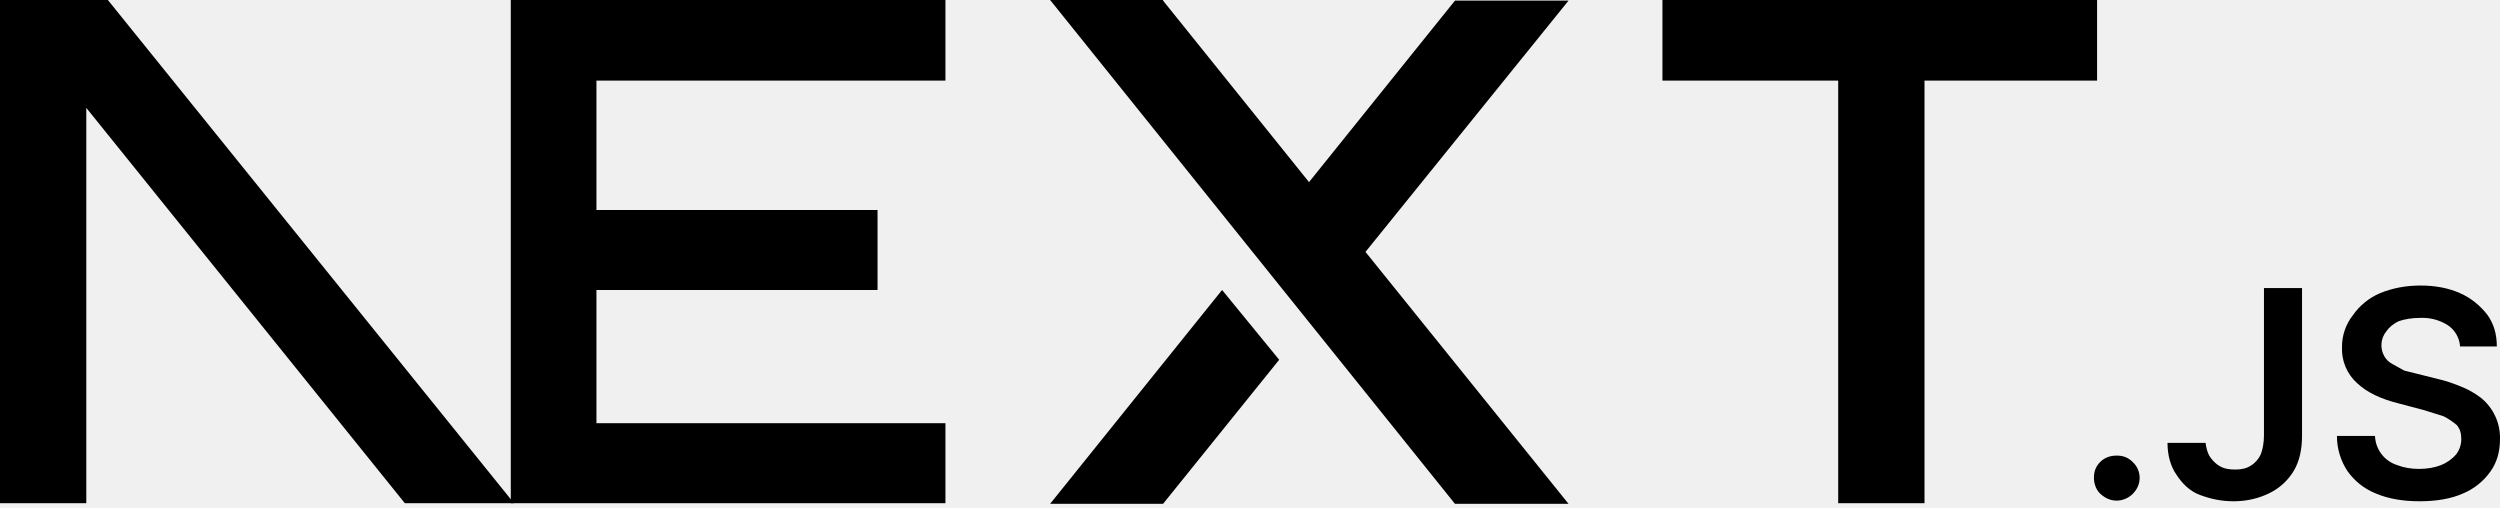
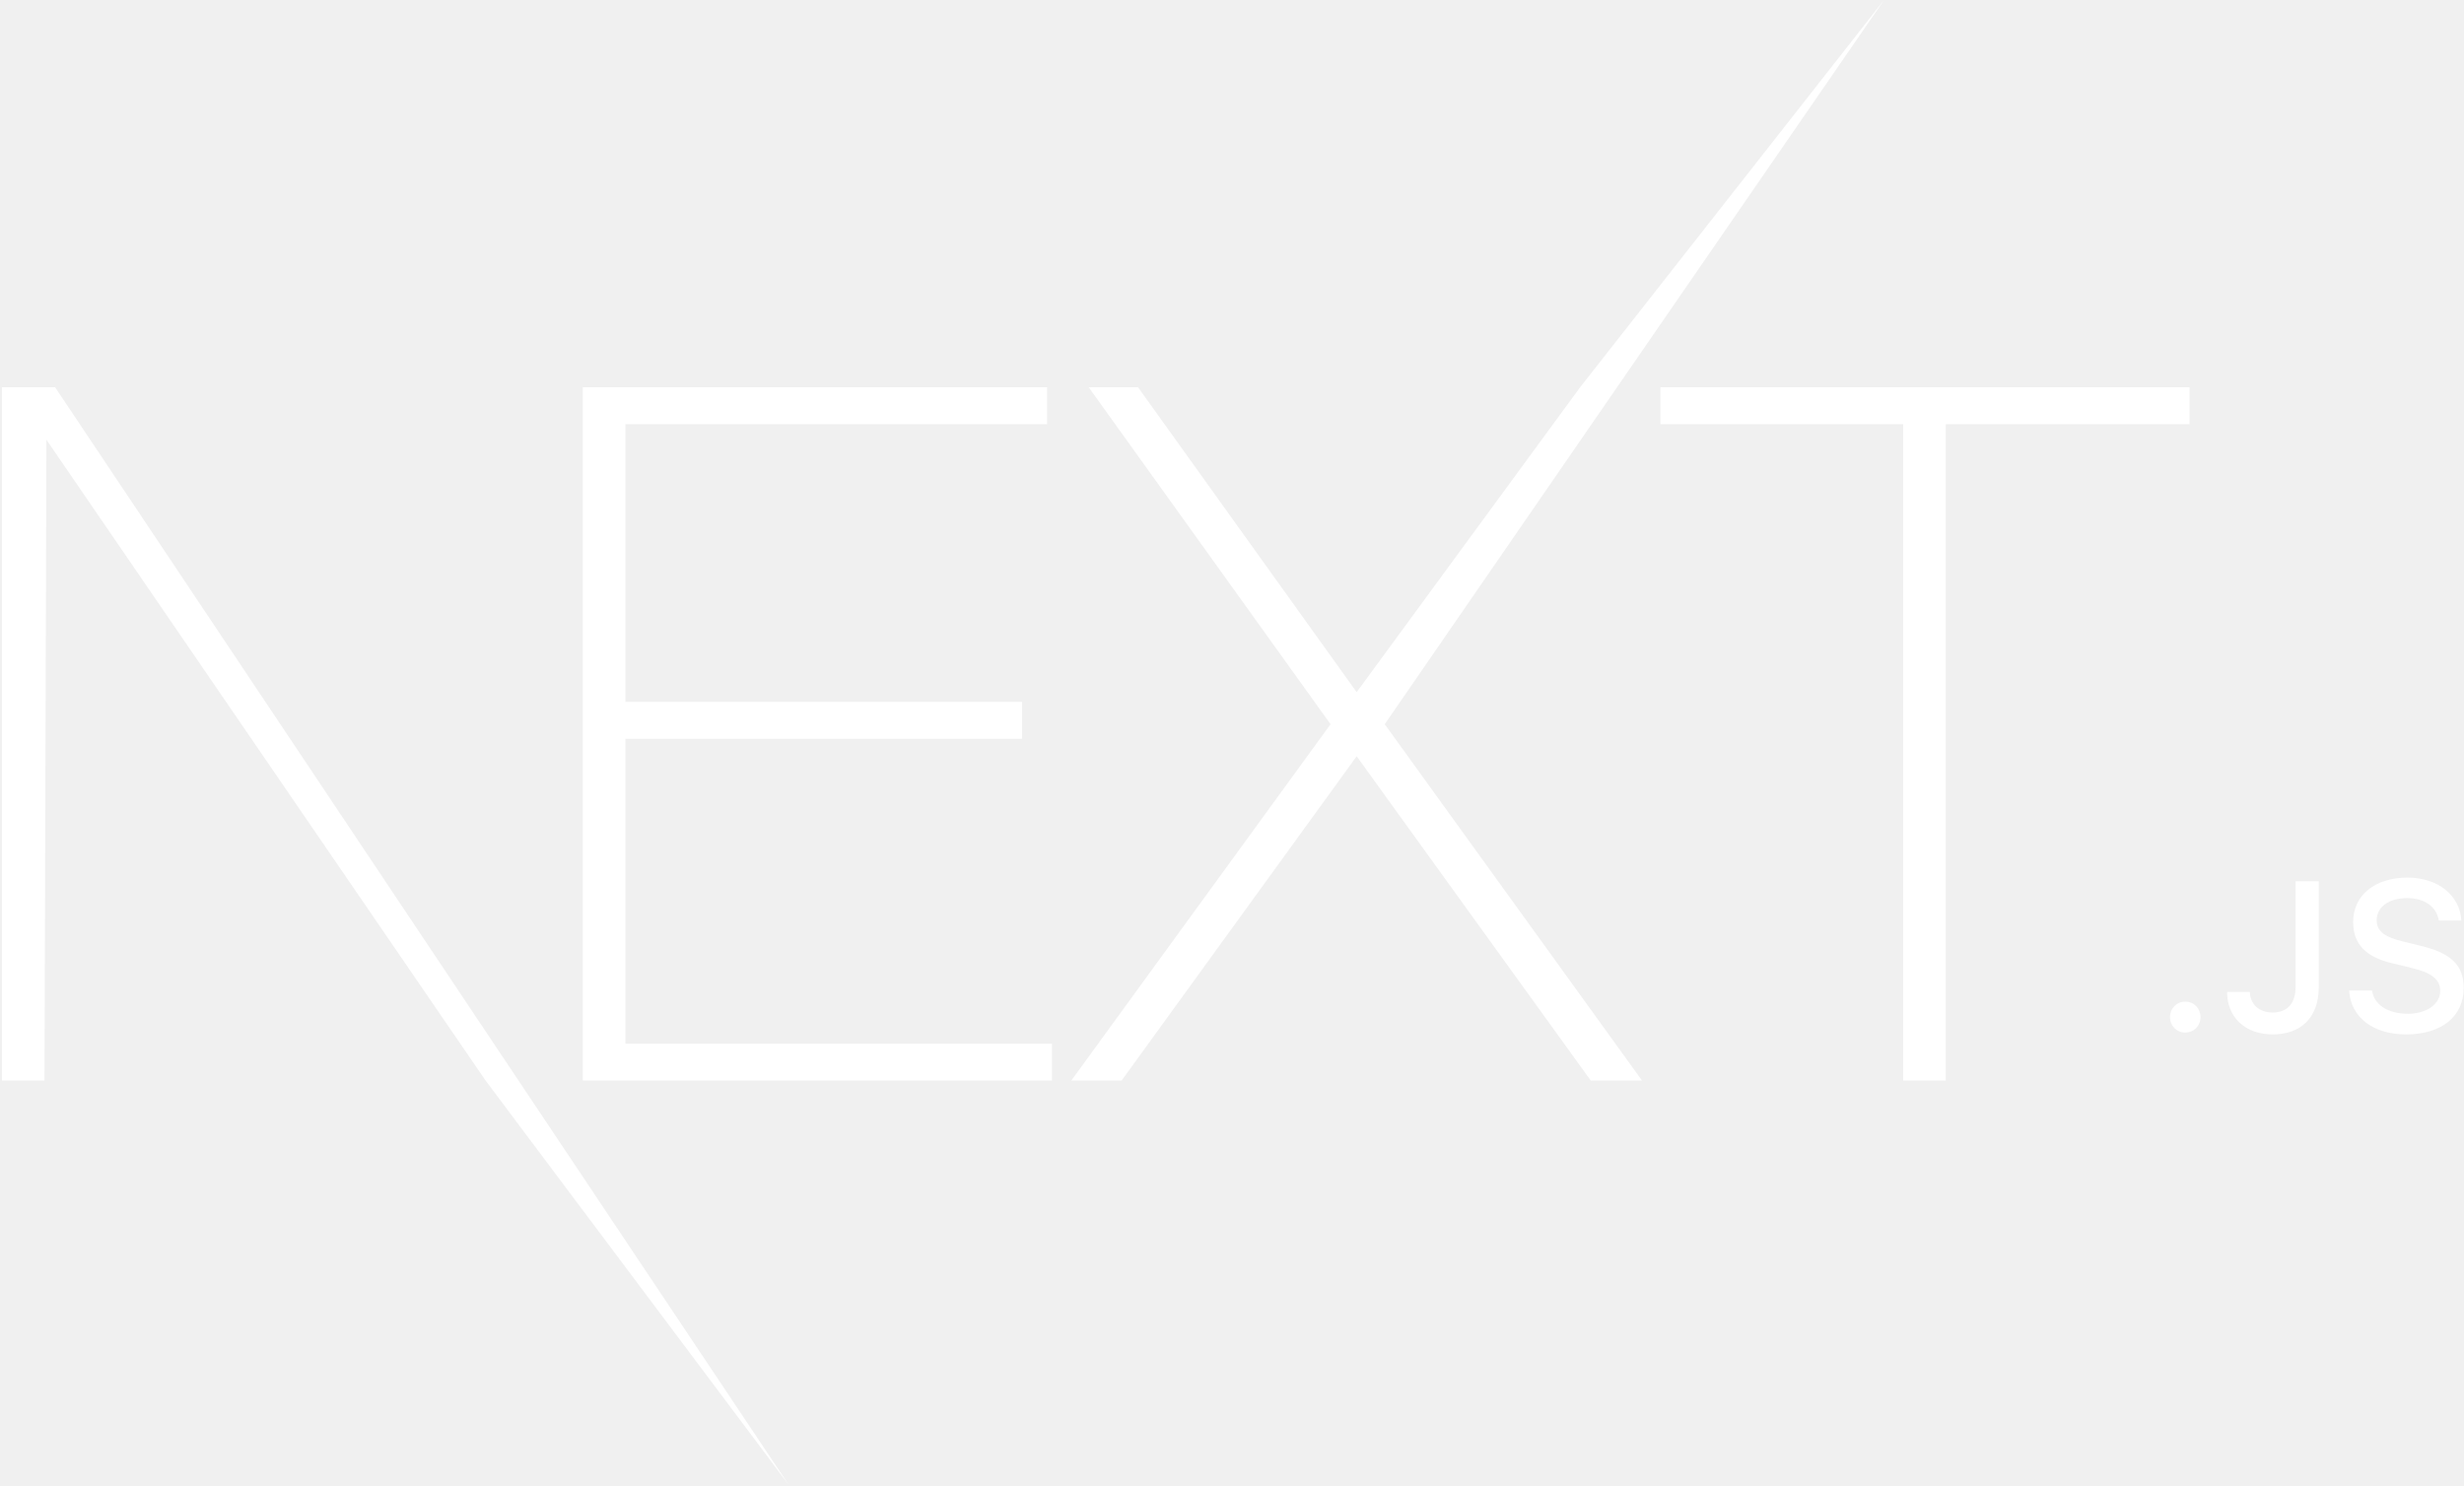
- <svg xmlns="http://www.w3.org/2000/svg" fill="none" viewBox="0 0 394 80">
-   <path fill="#000" d="M262 0h68.5v12.7h-27.2v66.6h-13.6V12.7H262V0ZM149 0v12.7H94v20.4h44.3v12.6H94v21h55v12.6H80.5V0h68.7zm34.3 0h-17.8l63.8 79.4h17.9l-32-39.7 32-39.6h-17.9l-23 28.6-23-28.6zm18.3 56.7-9-11-27.1 33.7h17.8l18.3-22.7z" />
-   <path fill="#000" d="M81 79.3 17 0H0v79.3h13.6V17l50.2 62.3H81Zm252.6-.4c-1 0-1.8-.4-2.5-1s-1.1-1.6-1.1-2.6.3-1.8 1-2.5 1.6-1 2.6-1 1.8.3 2.5 1a3.4 3.4 0 0 1 .6 4.3 3.7 3.7 0 0 1-3 1.8zm23.2-33.5h6v23.3c0 2.1-.4 4-1.3 5.5a9.1 9.1 0 0 1-3.8 3.5c-1.6.8-3.5 1.3-5.7 1.3-2 0-3.7-.4-5.3-1s-2.8-1.8-3.7-3.2c-.9-1.3-1.4-3-1.4-5h6c.1.8.3 1.6.7 2.2s1 1.2 1.6 1.5c.7.4 1.5.5 2.4.5 1 0 1.8-.2 2.4-.6a4 4 0 0 0 1.6-1.8c.3-.8.5-1.8.5-3V45.5zm30.9 9.1a4.4 4.4 0 0 0-2-3.3 7.5 7.5 0 0 0-4.3-1.1c-1.3 0-2.4.2-3.3.5-.9.4-1.6 1-2 1.6a3.5 3.5 0 0 0-.3 4c.3.5.7.9 1.3 1.2l1.8 1 2 .5 3.2.8c1.3.3 2.5.7 3.7 1.2a13 13 0 0 1 3.2 1.8 8.1 8.1 0 0 1 3 6.5c0 2-.5 3.7-1.5 5.1a10 10 0 0 1-4.4 3.5c-1.8.8-4.1 1.2-6.8 1.2-2.6 0-4.9-.4-6.8-1.2-2-.8-3.4-2-4.5-3.5a10 10 0 0 1-1.7-5.6h6a5 5 0 0 0 3.5 4.6c1 .4 2.2.6 3.4.6 1.3 0 2.5-.2 3.5-.6 1-.4 1.8-1 2.4-1.7a4 4 0 0 0 .8-2.4c0-.9-.2-1.6-.7-2.2a11 11 0 0 0-2.1-1.4l-3.2-1-3.8-1c-2.8-.7-5-1.7-6.6-3.2a7.2 7.2 0 0 1-2.4-5.7 8 8 0 0 1 1.7-5 10 10 0 0 1 4.3-3.5c2-.8 4-1.2 6.4-1.2 2.3 0 4.4.4 6.2 1.2 1.8.8 3.2 2 4.3 3.4 1 1.4 1.5 3 1.5 5h-5.8z" />
+ <svg xmlns="http://www.w3.org/2000/svg" width="554" height="334" viewBox="0 0 554 334" fill="none">
+   <path d="M131.037 87.092H235.433V95.389H140.607V157.839H229.778V166.136H140.607V234.7H236.52V242.998H131.037V87.092ZM244.785 87.092H255.877L305.03 155.655L355.27 87.092L423.606 0L311.337 162.861L369.19 242.998H357.663L305.03 170.067L252.18 242.998H240.87L299.158 162.861L244.785 87.092ZM373.322 95.389V87.092H492.29V95.389H437.482V242.998H427.912V95.389H373.322ZM0.434 87.092H12.396L177.345 333.922L109.179 242.998L10.438 98.883L10.003 242.998H0.434V87.092ZM491.326 232.196C489.37 232.196 487.904 230.681 487.904 228.724C487.904 226.766 489.37 225.251 491.326 225.251C493.304 225.251 494.747 226.766 494.747 228.724C494.747 230.681 493.304 232.196 491.326 232.196ZM500.729 223.06H505.85C505.919 225.834 507.944 227.698 510.924 227.698C514.252 227.698 516.137 225.694 516.137 221.942V198.17H521.351V221.965C521.351 228.724 517.441 232.616 510.97 232.616C504.895 232.616 500.729 228.84 500.729 223.06ZM528.171 222.757H533.338C533.78 225.95 536.899 227.978 541.391 227.978C545.581 227.978 548.653 225.81 548.653 222.827C548.653 220.264 546.698 218.725 542.252 217.677L537.923 216.628C531.848 215.206 529.078 212.27 529.078 207.329C529.078 201.339 533.966 197.354 541.298 197.354C548.118 197.354 553.099 201.339 553.401 207.003H548.327C547.838 203.903 545.139 201.968 541.228 201.968C537.108 201.968 534.362 203.949 534.362 206.979C534.362 209.38 536.131 210.755 540.507 211.78L544.207 212.689C551.097 214.297 553.937 217.094 553.937 222.151C553.937 228.584 548.956 232.616 540.995 232.616C533.547 232.616 528.543 228.77 528.171 222.757Z" fill="white" />
</svg>
